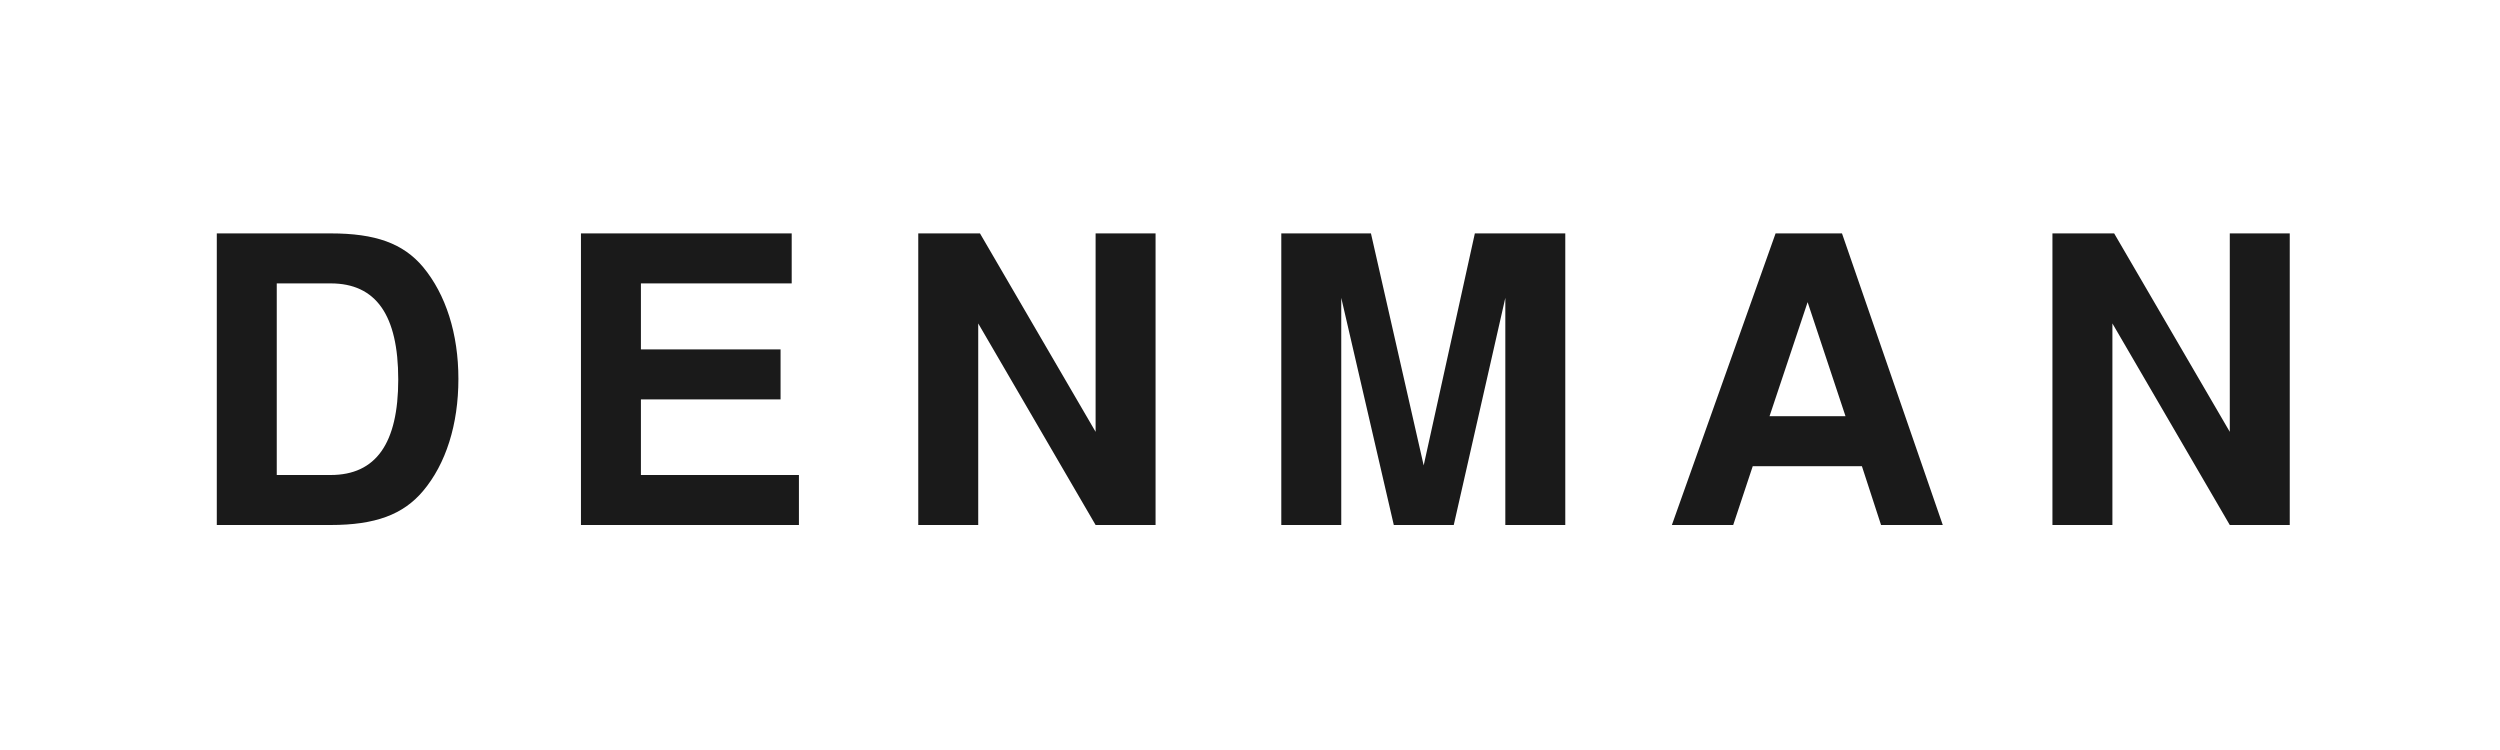
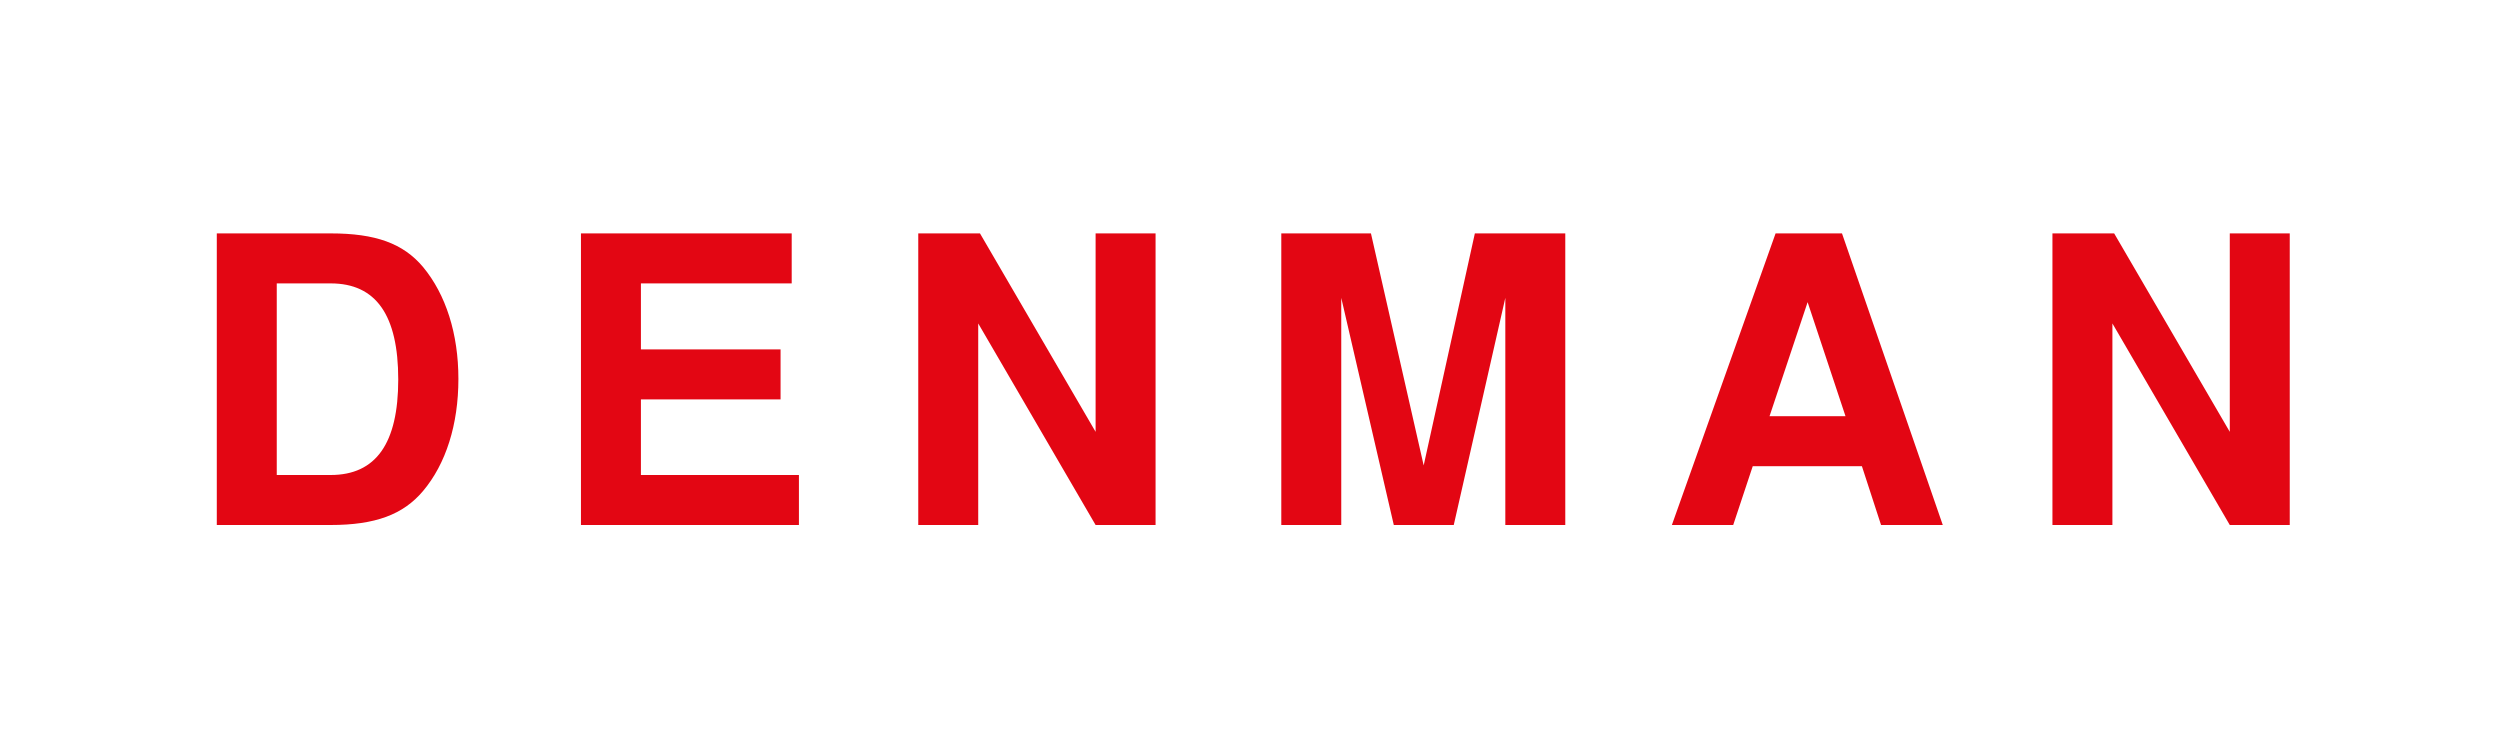
<svg xmlns="http://www.w3.org/2000/svg" viewBox="0 0 200 60">
-   <text x="100" y="42" text-anchor="middle" font-family="'Helvetica Neue', Helvetica, Arial, sans-serif" font-size="32" font-weight="800" letter-spacing="6" fill="#1a1a1a">DENMAN</text>
+   <text x="100" y="42" text-anchor="middle" font-family="'Helvetica Neue', Helvetica, Arial, sans-serif" font-size="32" font-weight="800" letter-spacing="6" fill="#E30613">DENMAN</text>
</svg>
